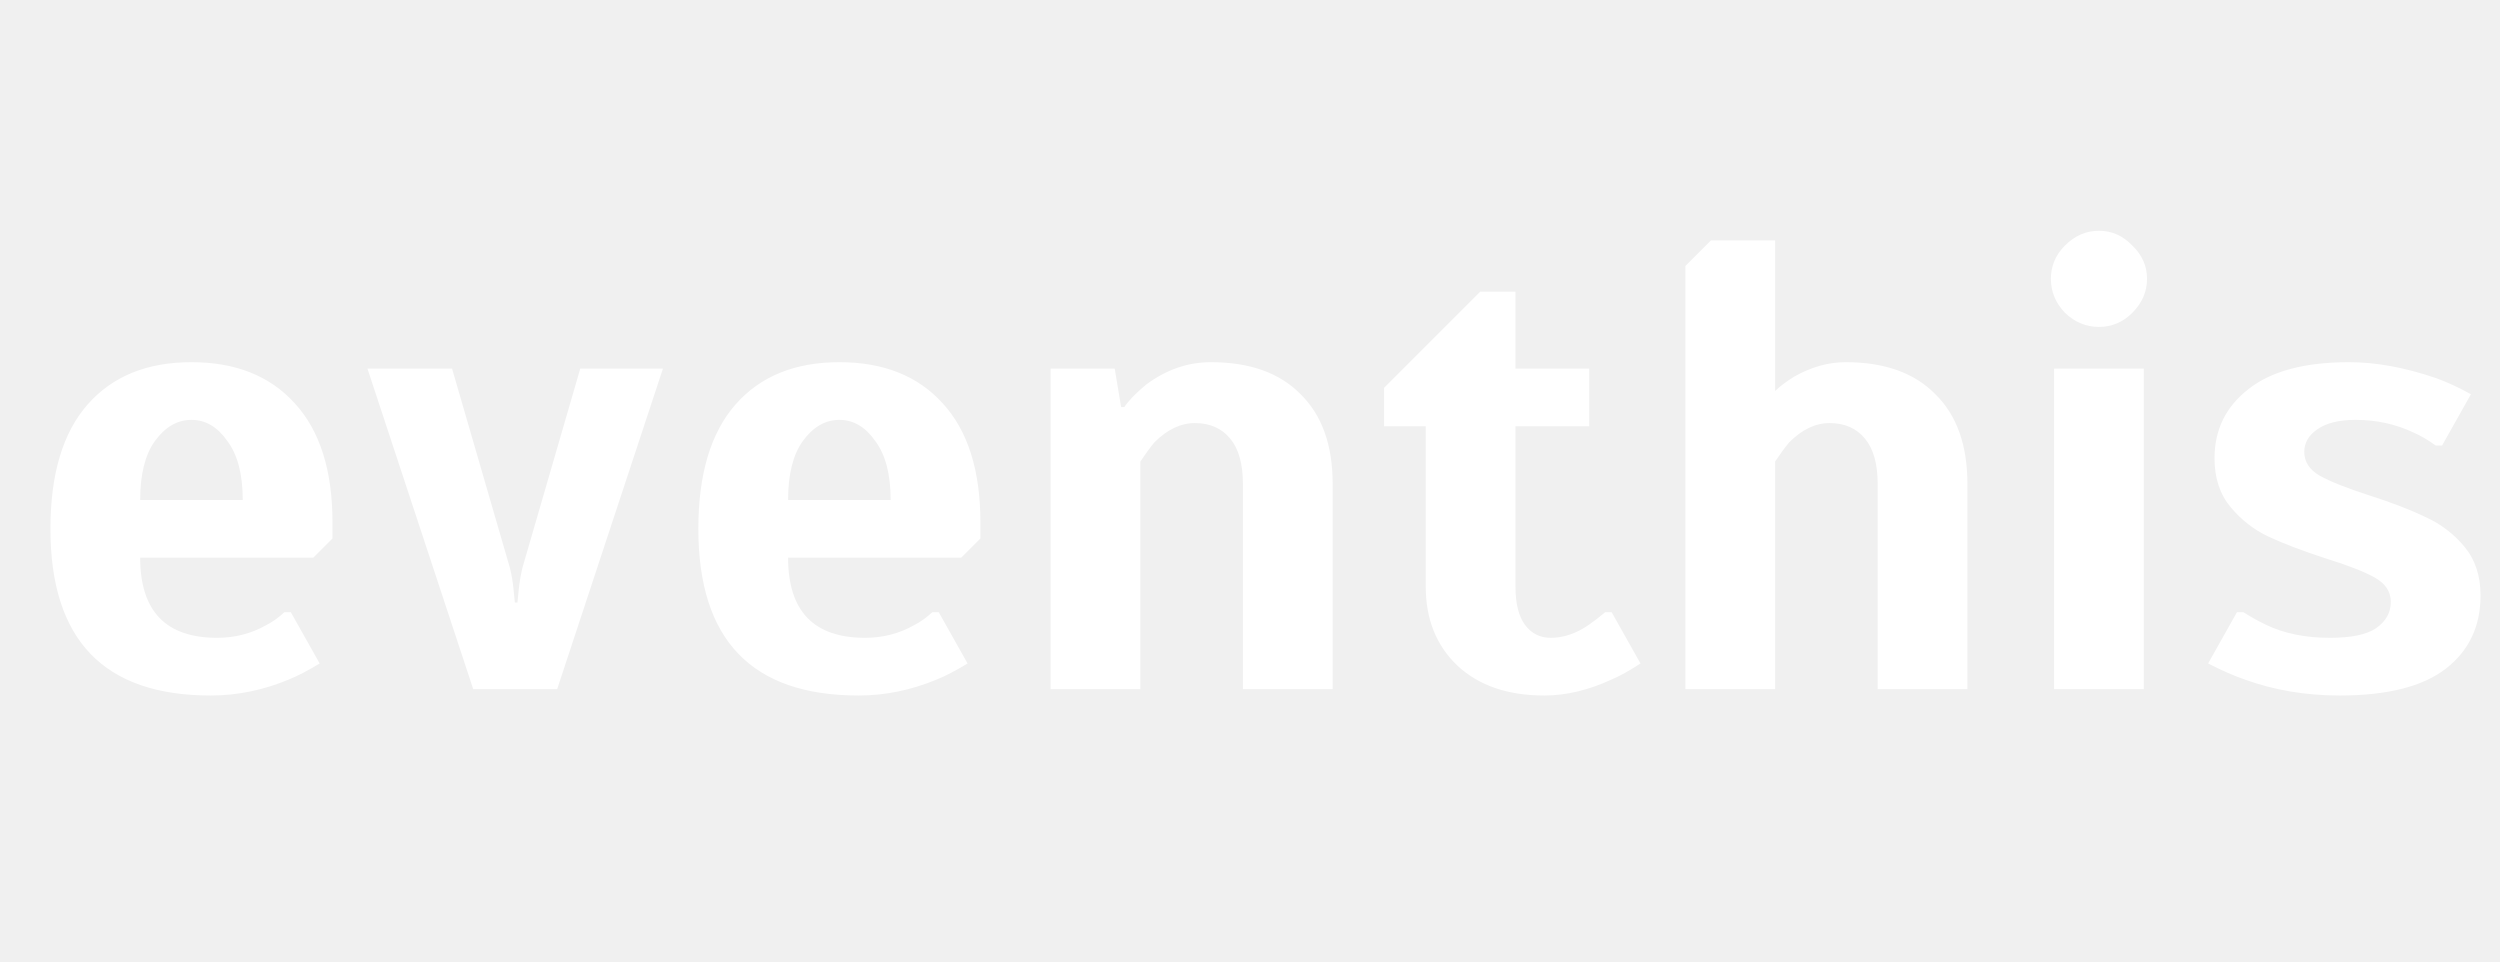
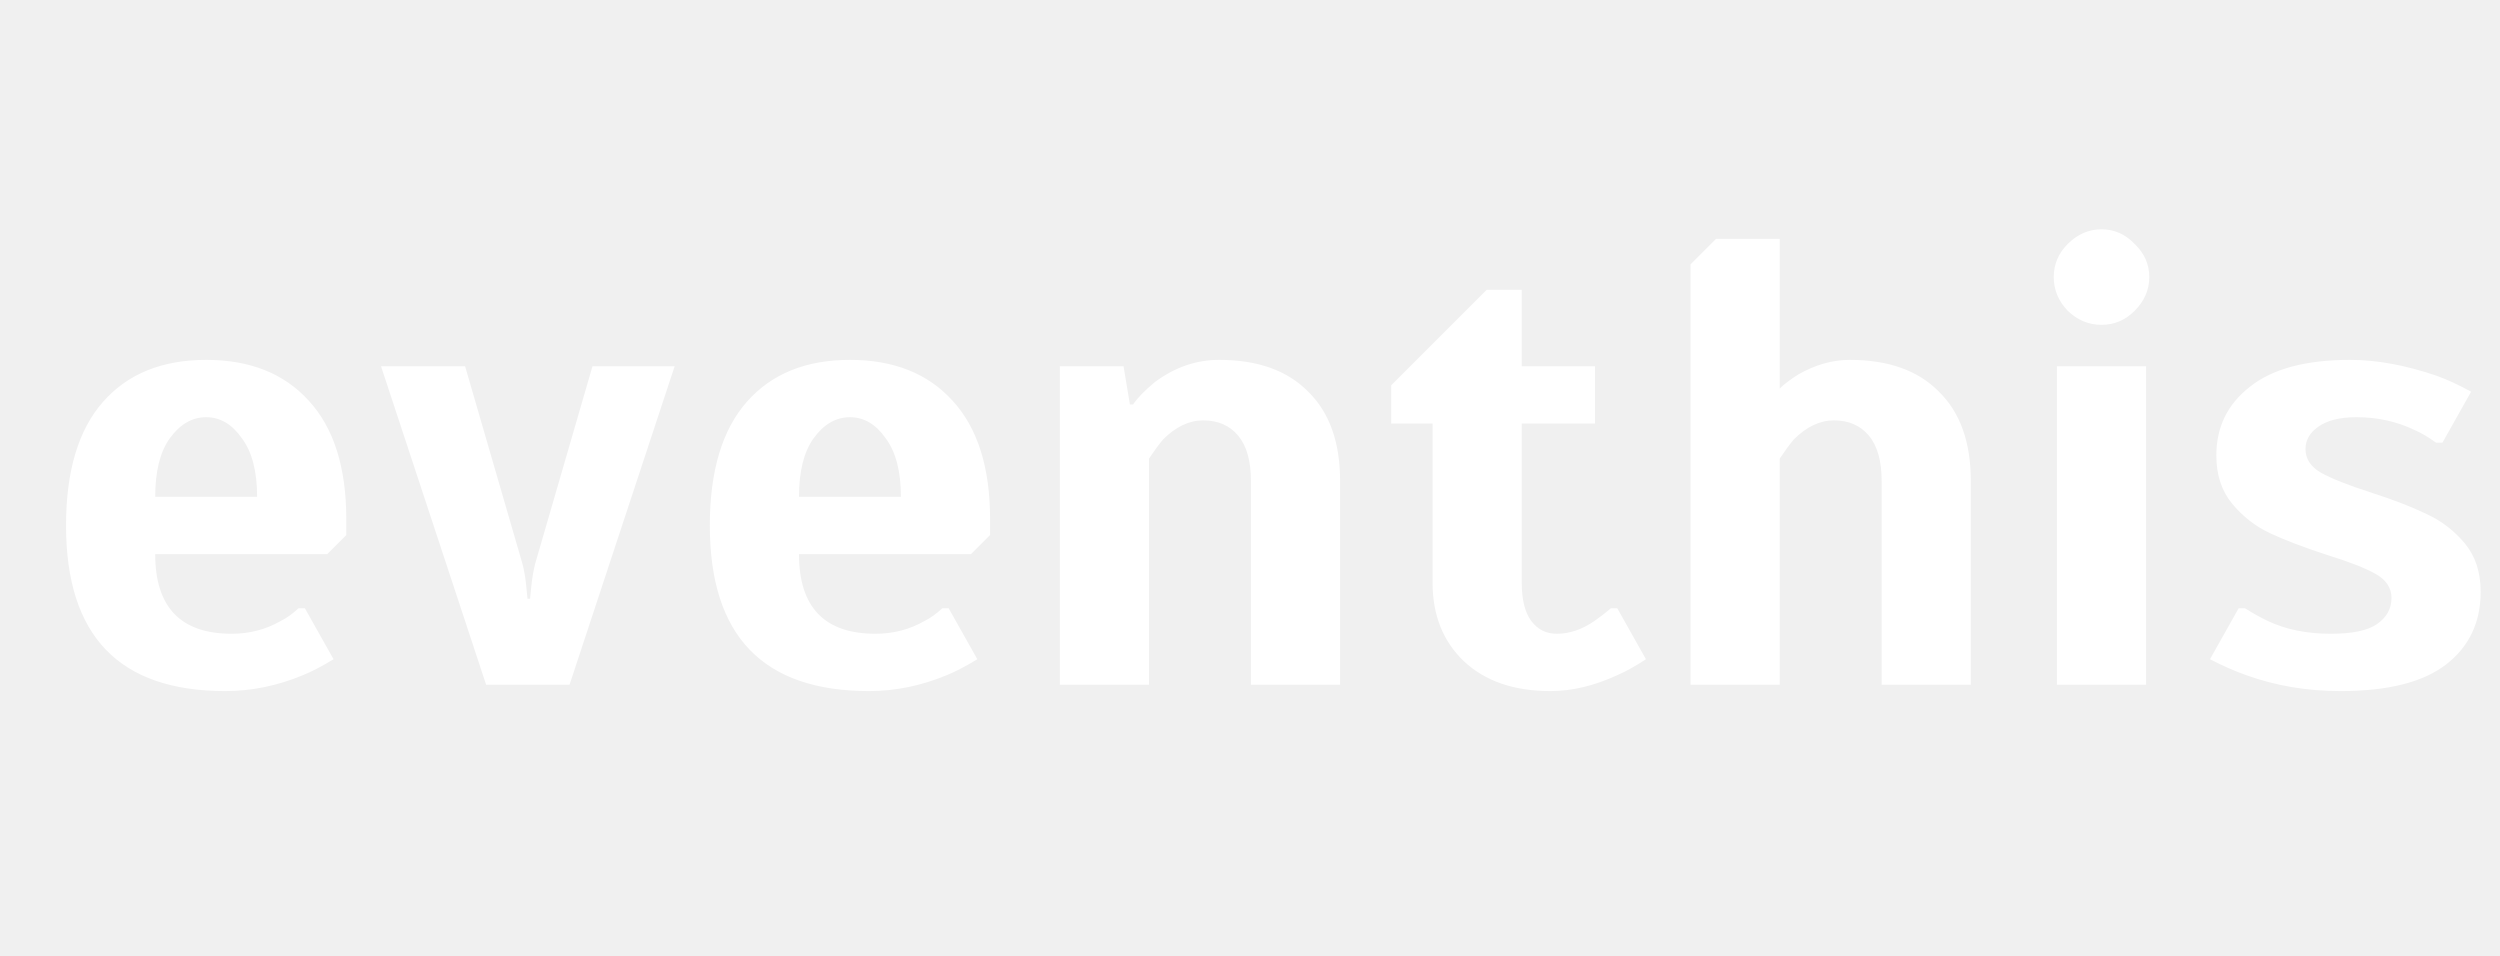
- <svg xmlns="http://www.w3.org/2000/svg" width="156" height="60" viewBox="0 0 156 60" fill="none">
-   <path d="M13.147 43.4C6.48 43.4 3.147 39.933 3.147 33C3.147 29.587 3.92 27 5.467 25.24C7.014 23.48 9.174 22.6 11.947 22.6C14.694 22.6 16.84 23.453 18.387 25.16C19.96 26.867 20.747 29.347 20.747 32.6V33.6L19.547 34.8H8.747C8.747 38.133 10.347 39.8 13.547 39.8C14.667 39.8 15.694 39.533 16.627 39C17 38.813 17.373 38.547 17.747 38.2H18.147L19.947 41.4C19.2 41.853 18.56 42.187 18.027 42.4C16.427 43.067 14.8 43.4 13.147 43.4ZM15.147 31.2C15.147 29.6 14.827 28.373 14.187 27.52C13.573 26.64 12.827 26.2 11.947 26.2C11.067 26.2 10.307 26.64 9.667 27.52C9.054 28.373 8.747 29.6 8.747 31.2H15.147ZM22.928 23H28.208L31.808 35.4C31.915 35.8 31.995 36.267 32.048 36.8L32.128 37.6H32.288L32.368 36.8C32.422 36.293 32.502 35.827 32.608 35.4L36.208 23H41.368L34.768 43H29.528L22.928 23ZM53.577 43.4C46.91 43.4 43.577 39.933 43.577 33C43.577 29.587 44.35 27 45.897 25.24C47.443 23.48 49.603 22.6 52.377 22.6C55.123 22.6 57.27 23.453 58.817 25.16C60.39 26.867 61.177 29.347 61.177 32.6V33.6L59.977 34.8H49.177C49.177 38.133 50.777 39.8 53.977 39.8C55.097 39.8 56.123 39.533 57.057 39C57.43 38.813 57.803 38.547 58.177 38.2H58.577L60.377 41.4C59.63 41.853 58.99 42.187 58.457 42.4C56.857 43.067 55.23 43.4 53.577 43.4ZM55.577 31.2C55.577 29.6 55.257 28.373 54.617 27.52C54.003 26.64 53.257 26.2 52.377 26.2C51.497 26.2 50.737 26.64 50.097 27.52C49.483 28.373 49.177 29.6 49.177 31.2H55.577ZM65.558 23H69.558L69.958 25.4H70.158C70.424 25 70.878 24.533 71.518 24C72.771 23.067 74.118 22.6 75.558 22.6C77.984 22.6 79.851 23.267 81.158 24.6C82.491 25.907 83.158 27.773 83.158 30.2V43H77.558V30.2C77.558 28.947 77.291 28 76.758 27.36C76.225 26.72 75.491 26.4 74.558 26.4C73.678 26.4 72.838 26.8 72.038 27.6C71.771 27.92 71.478 28.32 71.158 28.8V43H65.558V23ZM96.366 43.4C94.072 43.4 92.259 42.773 90.926 41.52C89.619 40.267 88.966 38.627 88.966 36.6V26.6H86.366V24.2L92.366 18.2H94.566V23H99.166V26.6H94.566V36.6C94.566 37.667 94.766 38.467 95.166 39C95.566 39.533 96.099 39.8 96.766 39.8C97.566 39.8 98.352 39.533 99.126 39C99.472 38.76 99.819 38.493 100.166 38.2H100.566L102.366 41.4C101.672 41.853 101.072 42.187 100.566 42.4C99.126 43.067 97.726 43.4 96.366 43.4ZM105.167 16.6L106.767 15H110.767V24.4C111.034 24.133 111.421 23.84 111.927 23.52C112.994 22.907 114.074 22.6 115.167 22.6C117.594 22.6 119.461 23.267 120.767 24.6C122.101 25.907 122.767 27.773 122.767 30.2V43H117.167V30.2C117.167 28.947 116.901 28 116.367 27.36C115.834 26.72 115.101 26.4 114.167 26.4C113.287 26.4 112.447 26.8 111.647 27.6C111.381 27.92 111.087 28.32 110.767 28.8V43H105.167V16.6ZM130.975 20.4C130.175 20.4 129.468 20.107 128.855 19.52C128.268 18.907 127.975 18.2 127.975 17.4C127.975 16.6 128.268 15.907 128.855 15.32C129.468 14.707 130.175 14.4 130.975 14.4C131.775 14.4 132.468 14.707 133.055 15.32C133.668 15.907 133.975 16.6 133.975 17.4C133.975 18.2 133.668 18.907 133.055 19.52C132.468 20.107 131.775 20.4 130.975 20.4ZM128.175 43V23H133.775V43H128.175ZM145.986 43.4C143.879 43.4 141.906 43.067 140.066 42.4C139.373 42.16 138.613 41.827 137.786 41.4L139.586 38.2H139.986C140.493 38.52 140.973 38.787 141.426 39C142.546 39.533 143.866 39.8 145.386 39.8C146.719 39.8 147.679 39.6 148.266 39.2C148.879 38.773 149.186 38.227 149.186 37.56C149.186 36.92 148.853 36.413 148.186 36.04C147.519 35.667 146.493 35.267 145.106 34.84C143.639 34.36 142.453 33.907 141.546 33.48C140.639 33.053 139.853 32.44 139.186 31.64C138.519 30.84 138.186 29.827 138.186 28.6C138.186 26.813 138.893 25.373 140.306 24.28C141.719 23.16 143.813 22.6 146.586 22.6C148.266 22.6 150.079 22.933 152.026 23.6C152.693 23.84 153.413 24.173 154.186 24.6L152.386 27.8H151.986C151.506 27.453 151.053 27.187 150.626 27C149.506 26.467 148.293 26.2 146.986 26.2C145.946 26.2 145.146 26.4 144.586 26.8C144.053 27.173 143.786 27.64 143.786 28.2C143.786 28.813 144.106 29.307 144.746 29.68C145.413 30.053 146.453 30.467 147.866 30.92C149.279 31.373 150.453 31.827 151.386 32.28C152.319 32.707 153.119 33.32 153.786 34.12C154.453 34.92 154.786 35.933 154.786 37.16C154.786 39.08 154.066 40.6 152.626 41.72C151.186 42.84 148.973 43.4 145.986 43.4Z" fill="white" />
+ <svg xmlns="http://www.w3.org/2000/svg" width="157" height="60" viewBox="0 0 157 60" fill="none">
+   <path d="M14.147 43.4C7.48 43.4 4.147 39.933 4.147 33C4.147 29.587 4.92 27 6.467 25.24C8.014 23.48 10.174 22.6 12.947 22.6C15.694 22.6 17.84 23.453 19.387 25.16C20.96 26.867 21.747 29.347 21.747 32.6V33.6L20.547 34.8H9.747C9.747 38.133 11.347 39.8 14.547 39.8C15.667 39.8 16.694 39.533 17.627 39C18 38.813 18.373 38.547 18.747 38.2H19.147L20.947 41.4C20.2 41.853 19.56 42.187 19.027 42.4C17.427 43.067 15.8 43.4 14.147 43.4ZM16.147 31.2C16.147 29.6 15.827 28.373 15.187 27.52C14.573 26.64 13.827 26.2 12.947 26.2C12.067 26.2 11.307 26.64 10.667 27.52C10.053 28.373 9.747 29.6 9.747 31.2H16.147ZM23.928 23H29.208L32.808 35.4C32.915 35.8 32.995 36.267 33.048 36.8L33.128 37.6H33.288L33.368 36.8C33.422 36.293 33.502 35.827 33.608 35.4L37.208 23H42.368L35.768 43H30.528L23.928 23ZM54.577 43.4C47.91 43.4 44.577 39.933 44.577 33C44.577 29.587 45.35 27 46.897 25.24C48.443 23.48 50.603 22.6 53.377 22.6C56.123 22.6 58.27 23.453 59.817 25.16C61.39 26.867 62.177 29.347 62.177 32.6V33.6L60.977 34.8H50.177C50.177 38.133 51.777 39.8 54.977 39.8C56.097 39.8 57.123 39.533 58.057 39C58.43 38.813 58.803 38.547 59.177 38.2H59.577L61.377 41.4C60.63 41.853 59.99 42.187 59.457 42.4C57.857 43.067 56.23 43.4 54.577 43.4ZM56.577 31.2C56.577 29.6 56.257 28.373 55.617 27.52C55.003 26.64 54.257 26.2 53.377 26.2C52.497 26.2 51.737 26.64 51.097 27.52C50.483 28.373 50.177 29.6 50.177 31.2H56.577ZM66.558 23H70.558L70.958 25.4H71.158C71.424 25 71.878 24.533 72.518 24C73.771 23.067 75.118 22.6 76.558 22.6C78.984 22.6 80.851 23.267 82.158 24.6C83.491 25.907 84.158 27.773 84.158 30.2V43H78.558V30.2C78.558 28.947 78.291 28 77.758 27.36C77.225 26.72 76.491 26.4 75.558 26.4C74.678 26.4 73.838 26.8 73.038 27.6C72.771 27.92 72.478 28.32 72.158 28.8V43H66.558V23ZM97.366 43.4C95.072 43.4 93.259 42.773 91.926 41.52C90.619 40.267 89.966 38.627 89.966 36.6V26.6H87.366V24.2L93.366 18.2H95.566V23H100.166V26.6H95.566V36.6C95.566 37.667 95.766 38.467 96.166 39C96.566 39.533 97.099 39.8 97.766 39.8C98.566 39.8 99.352 39.533 100.126 39C100.472 38.76 100.819 38.493 101.166 38.2H101.566L103.366 41.4C102.672 41.853 102.072 42.187 101.566 42.4C100.126 43.067 98.726 43.4 97.366 43.4ZM106.167 16.6L107.767 15H111.767V24.4C112.034 24.133 112.421 23.84 112.927 23.52C113.994 22.907 115.074 22.6 116.167 22.6C118.594 22.6 120.461 23.267 121.767 24.6C123.101 25.907 123.767 27.773 123.767 30.2V43H118.167V30.2C118.167 28.947 117.901 28 117.367 27.36C116.834 26.72 116.101 26.4 115.167 26.4C114.287 26.4 113.447 26.8 112.647 27.6C112.381 27.92 112.087 28.32 111.767 28.8V43H106.167V16.6ZM131.975 20.4C131.175 20.4 130.468 20.107 129.855 19.52C129.268 18.907 128.975 18.2 128.975 17.4C128.975 16.6 129.268 15.907 129.855 15.32C130.468 14.707 131.175 14.4 131.975 14.4C132.775 14.4 133.468 14.707 134.055 15.32C134.668 15.907 134.975 16.6 134.975 17.4C134.975 18.2 134.668 18.907 134.055 19.52C133.468 20.107 132.775 20.4 131.975 20.4ZM129.175 43V23H134.775V43H129.175ZM146.986 43.4C144.879 43.4 142.906 43.067 141.066 42.4C140.373 42.16 139.613 41.827 138.786 41.4L140.586 38.2H140.986C141.493 38.52 141.973 38.787 142.426 39C143.546 39.533 144.866 39.8 146.386 39.8C147.719 39.8 148.679 39.6 149.266 39.2C149.879 38.773 150.186 38.227 150.186 37.56C150.186 36.92 149.853 36.413 149.186 36.04C148.519 35.667 147.493 35.267 146.106 34.84C144.639 34.36 143.453 33.907 142.546 33.48C141.639 33.053 140.853 32.44 140.186 31.64C139.519 30.84 139.186 29.827 139.186 28.6C139.186 26.813 139.893 25.373 141.306 24.28C142.719 23.16 144.813 22.6 147.586 22.6C149.266 22.6 151.079 22.933 153.026 23.6C153.693 23.84 154.413 24.173 155.186 24.6L153.386 27.8H152.986C152.506 27.453 152.053 27.187 151.626 27C150.506 26.467 149.293 26.2 147.986 26.2C146.946 26.2 146.146 26.4 145.586 26.8C145.053 27.173 144.786 27.64 144.786 28.2C144.786 28.813 145.106 29.307 145.746 29.68C146.413 30.053 147.453 30.467 148.866 30.92C150.279 31.373 151.453 31.827 152.386 32.28C153.319 32.707 154.119 33.32 154.786 34.12C155.453 34.92 155.786 35.933 155.786 37.16C155.786 39.08 155.066 40.6 153.626 41.72C152.186 42.84 149.973 43.4 146.986 43.4Z" fill="white" />
</svg>
